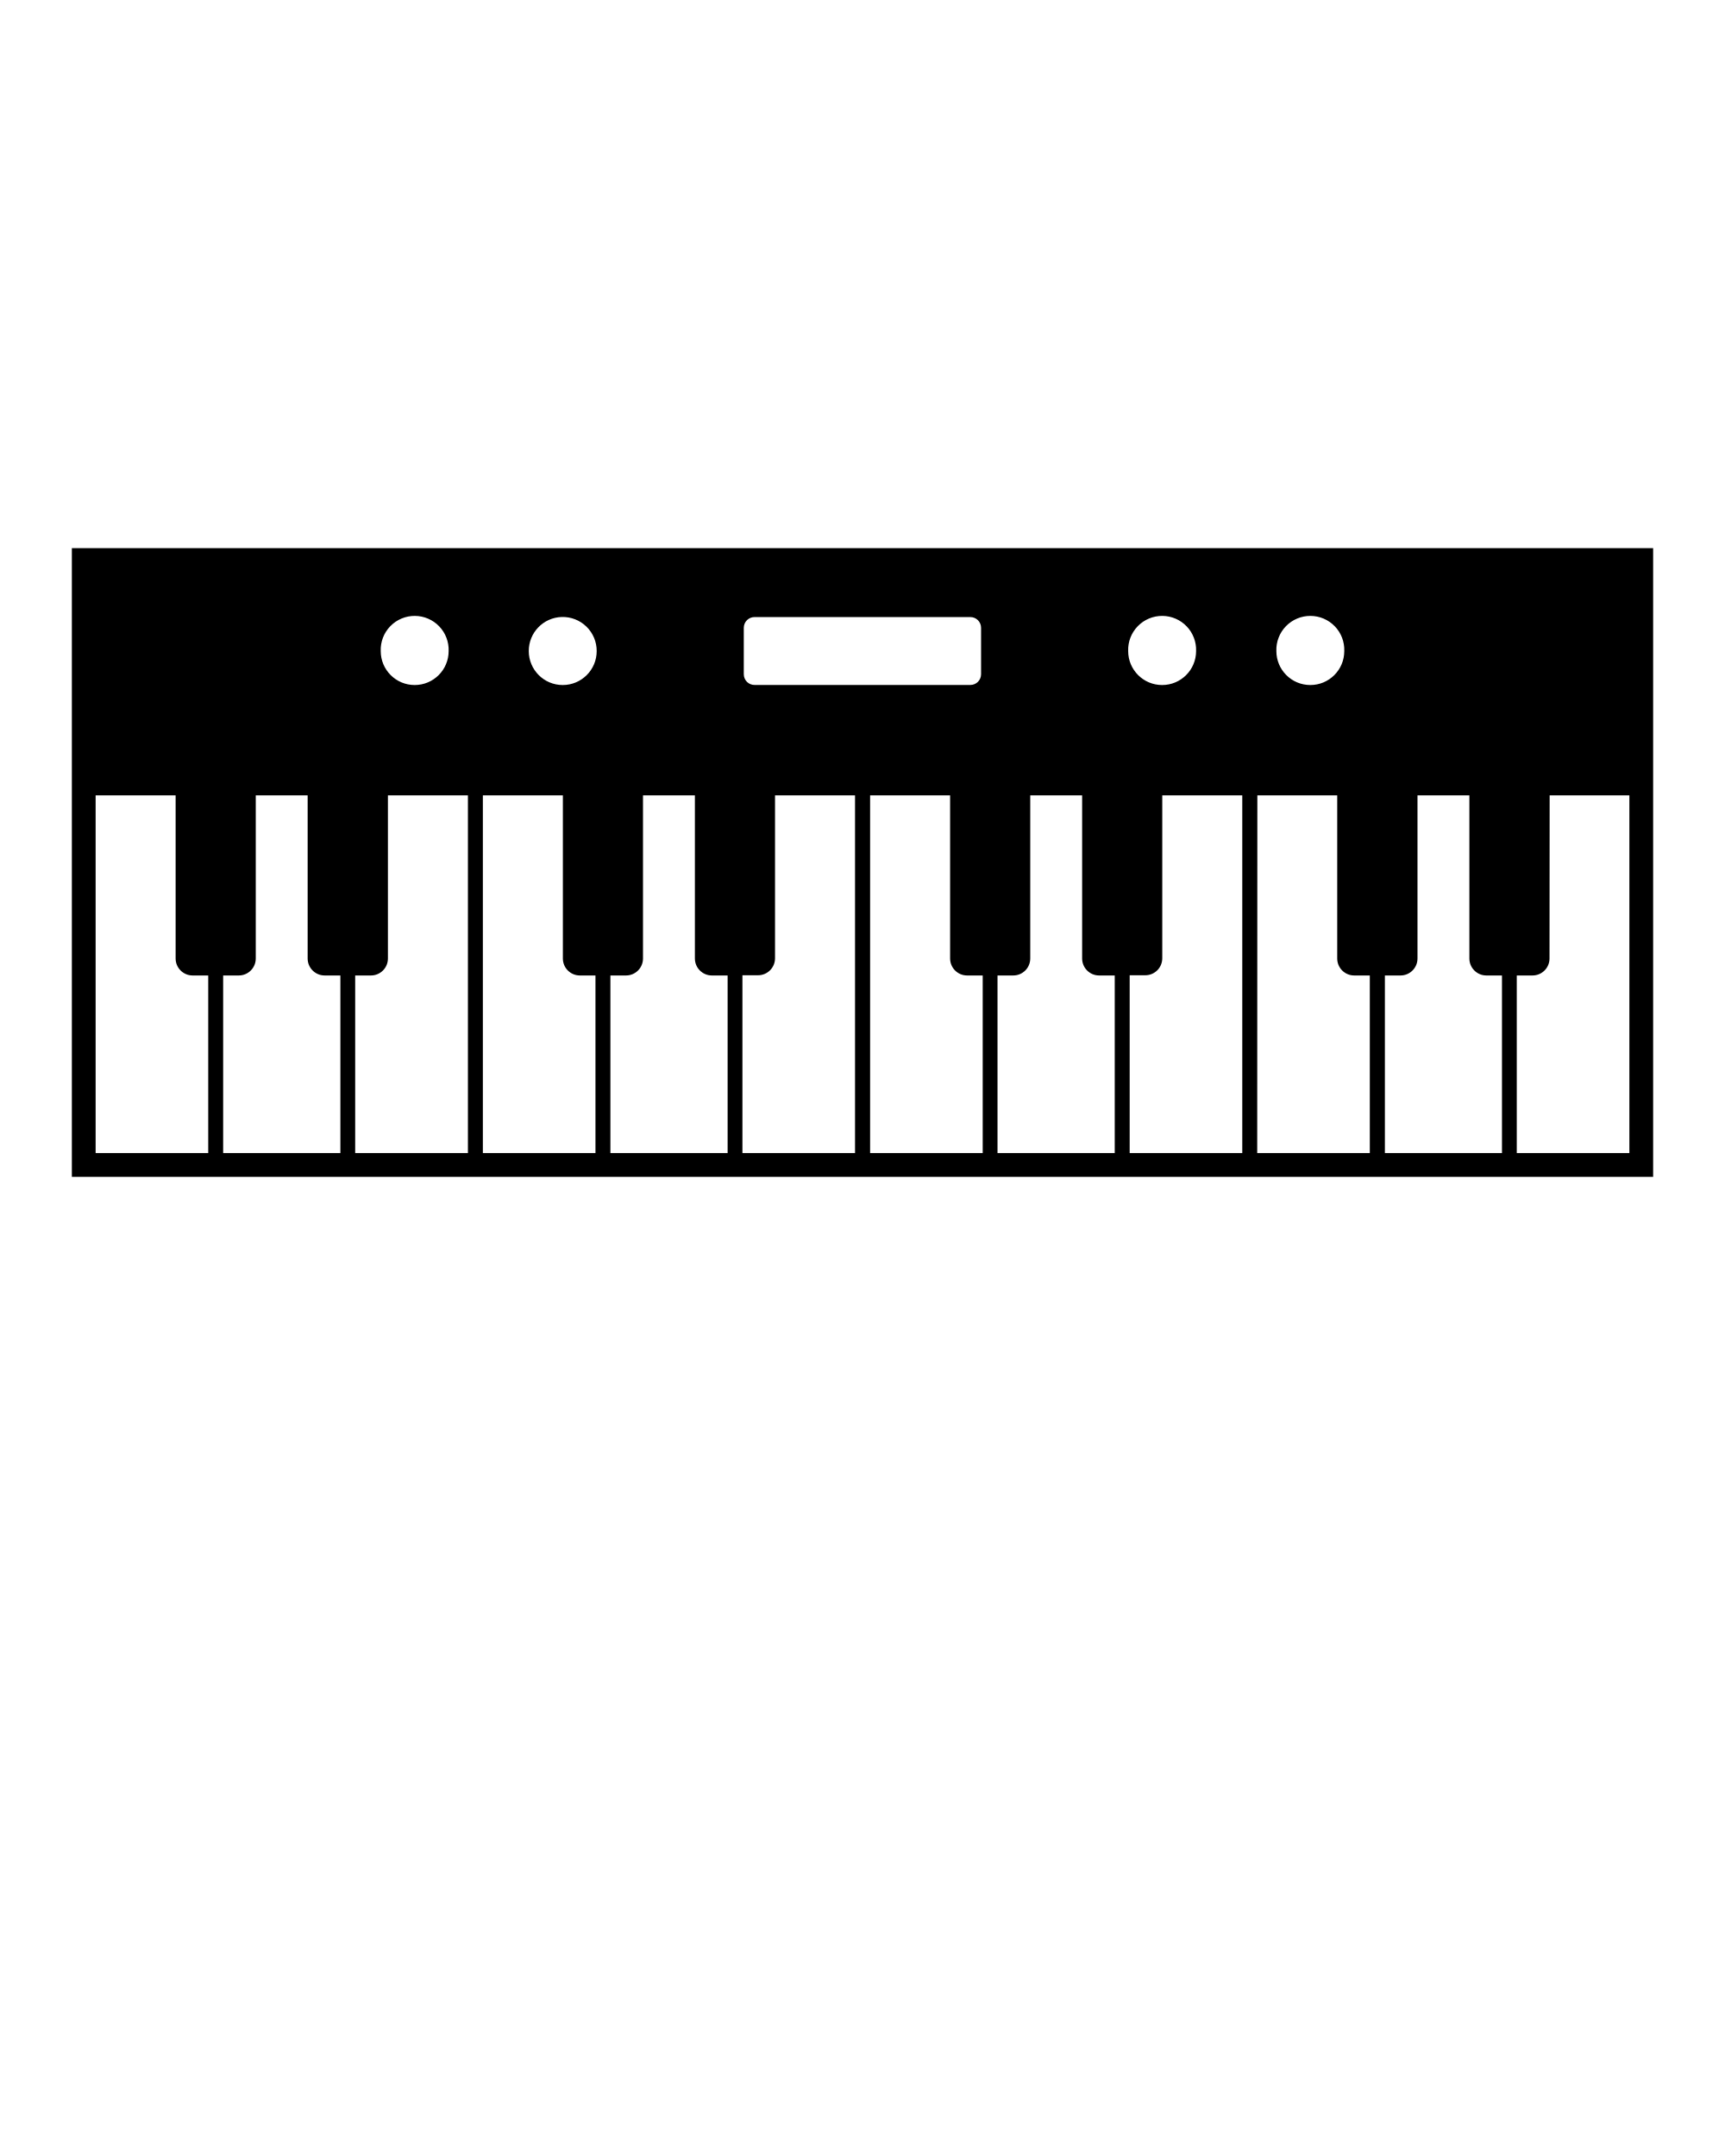
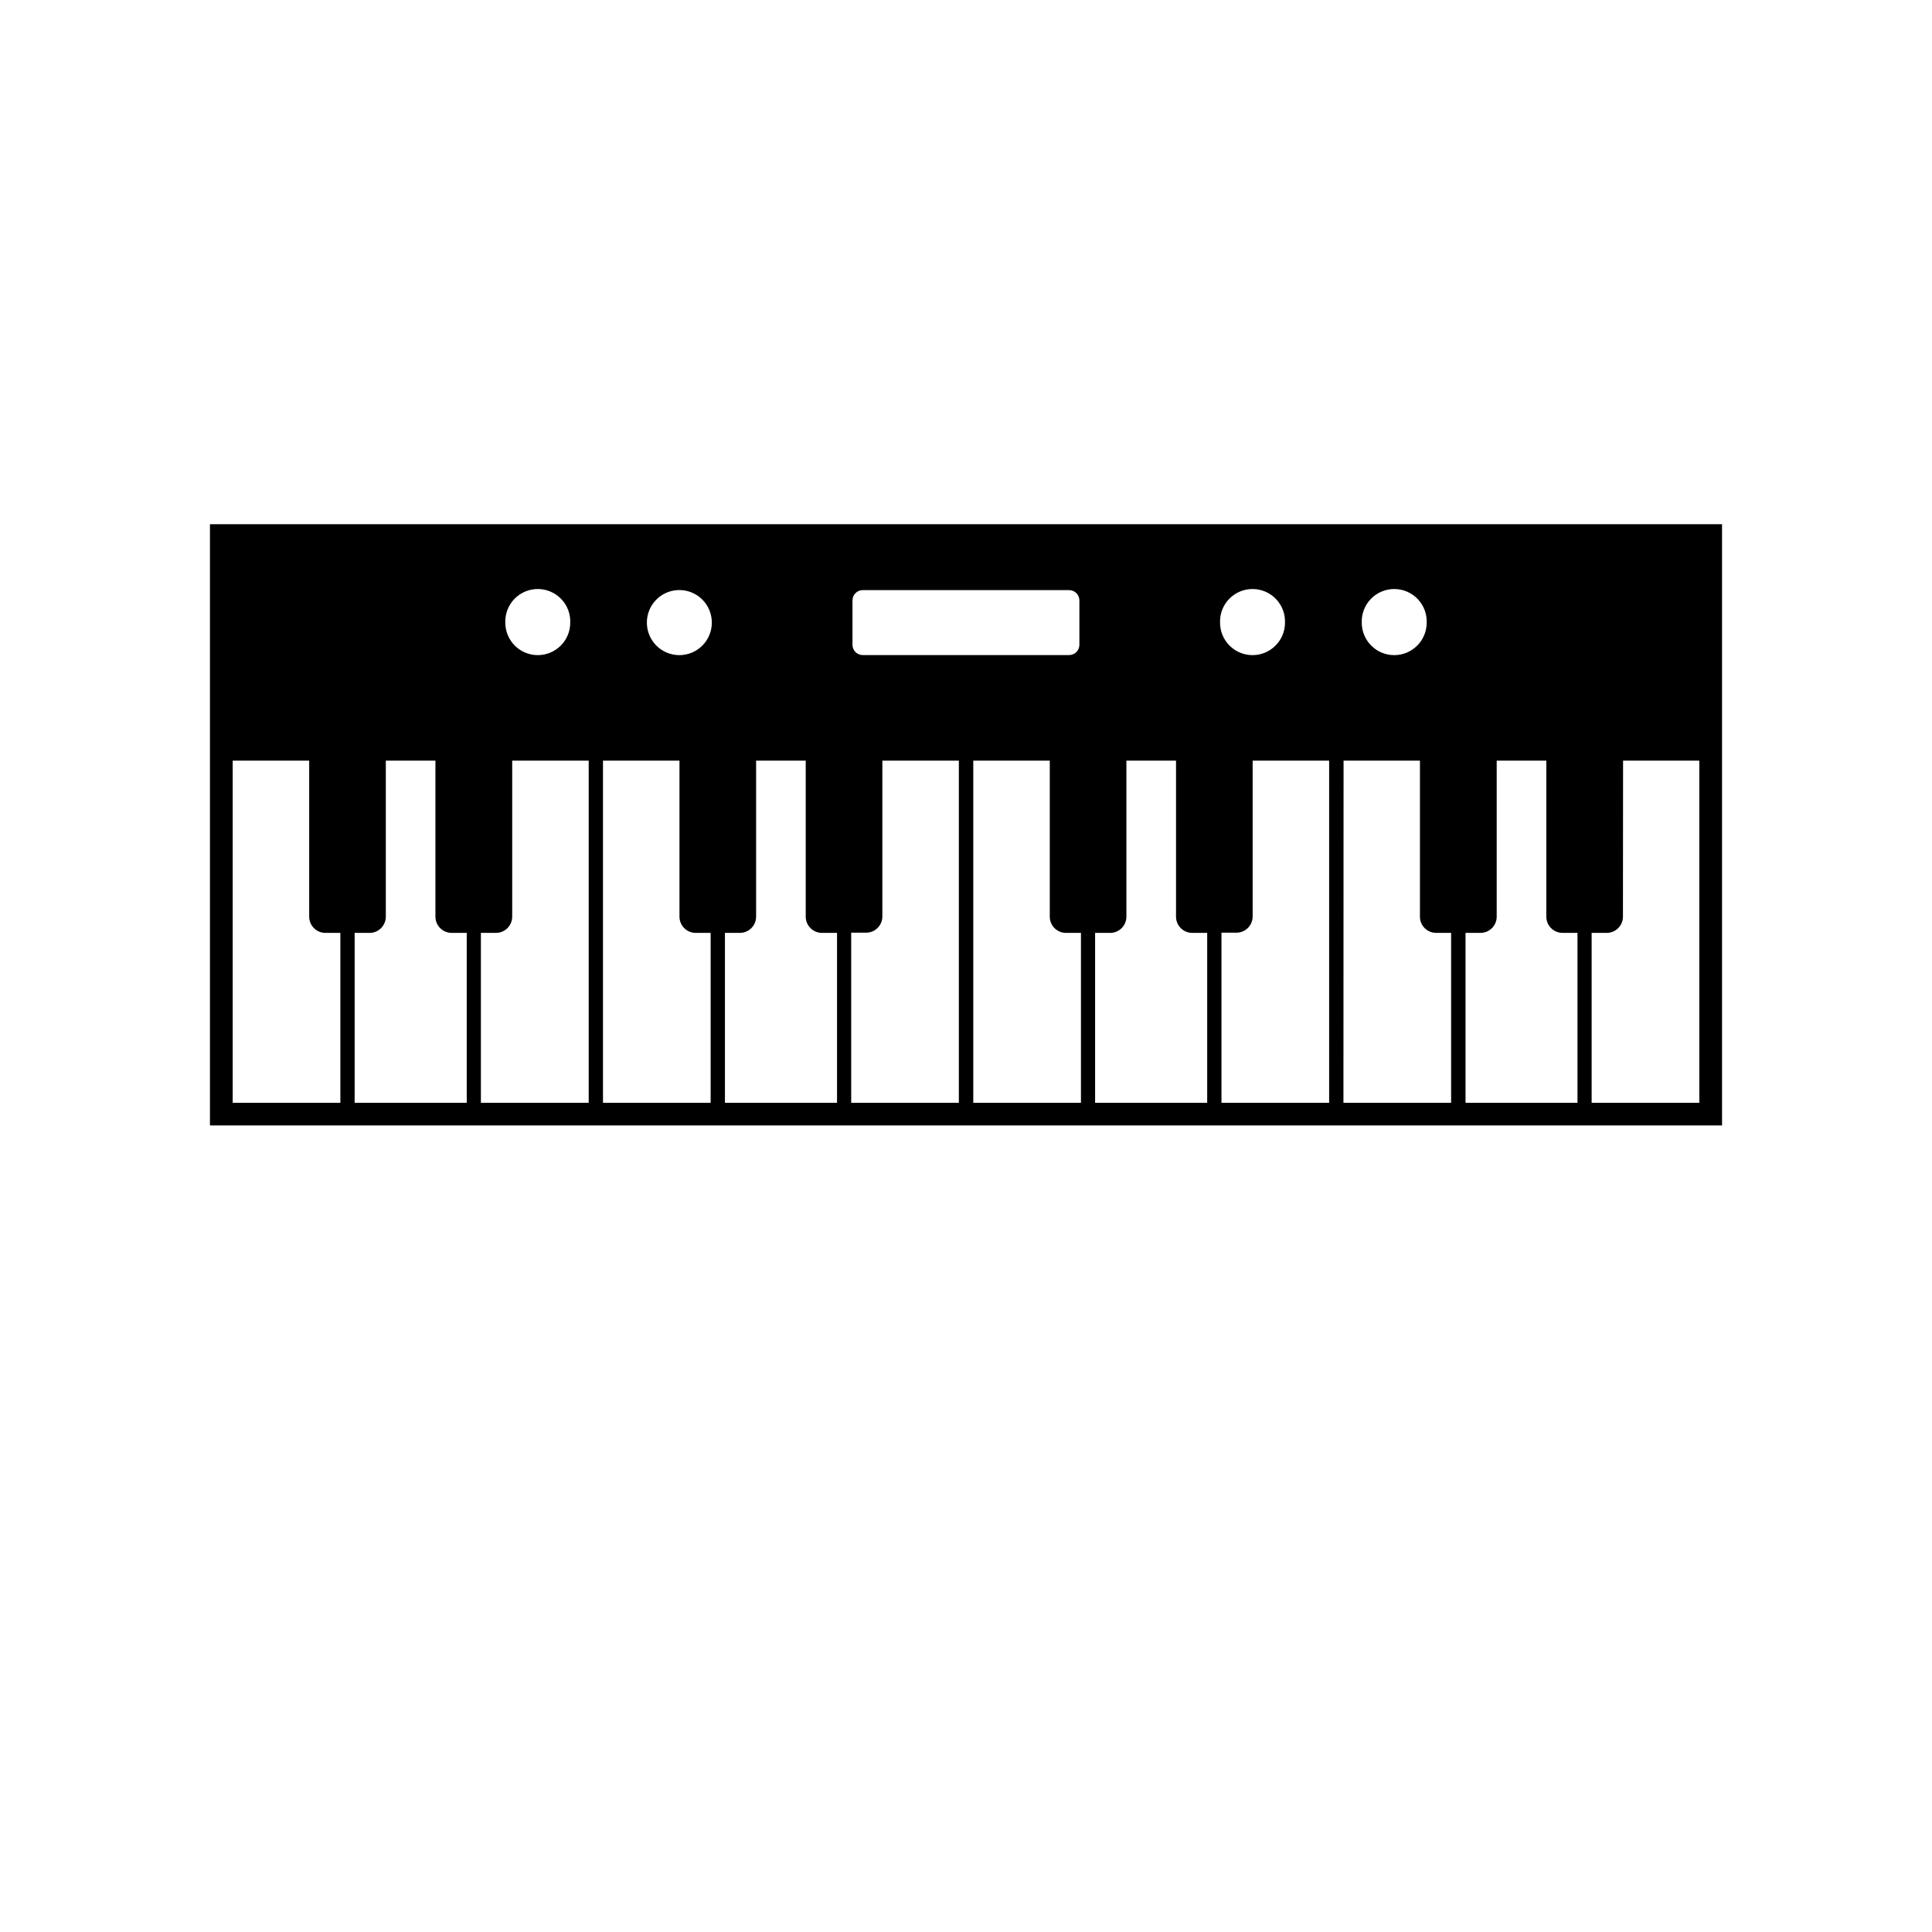
- <svg xmlns="http://www.w3.org/2000/svg" viewBox="0 0 12.7 15.875" version="1.1" x="0px" y="0px">
+ <svg xmlns="http://www.w3.org/2000/svg" preserveAspectRatio="xMidYMid meet" viewBox="0 0 12.7 14.875" x="0px" y="0px" height="400px" width="400px">
  <g transform="translate(0,-284.3)">
    <path style="" d="m 0.529,288.336 v 4.629 H 12.171 v -4.629 z m 2.525,0.499 a 0.25,0.25 0 0 1 0.249,0.259 0.25,0.25 0 1 1 -0.5,0 0.25,0.25 0 0 1 0.252,-0.259 z m 5.504,0 a 0.25,0.25 0 0 1 0.248,0.259 0.25,0.25 0 1 1 -0.5,0 0.25,0.25 0 0 1 0.252,-0.259 z m 1.09,0 a 0.25,0.25 0 0 1 0.249,0.259 0.25,0.25 0 1 1 -0.5,0 0.25,0.25 0 0 1 0.252,-0.259 z m -5.512,0.008 a 0.25,0.25 0 0 1 0.257,0.251 0.25,0.25 0 1 1 -0.5,0 0.25,0.25 0 0 1 0.243,-0.251 z m 1.42,5.3e-4 H 7.144 a 0.079,0.079 0 0 1 0.079,0.079 v 0.342 a 0.079,0.079 0 0 1 -0.079,0.079 H 5.556 a 0.079,0.079 0 0 1 -0.08,-0.079 v -0.342 a 0.079,0.079 0 0 1 0.08,-0.079 z m -4.852,1.313 h 0.589 v 1.201 a 0.125,0.125 0 0 0 0.125,0.125 h 0.115 v 1.308 H 0.704 Z m 1.179,0 h 0.382 v 1.201 a 0.125,0.125 0 0 0 0.125,0.125 h 0.116 v 1.308 H 1.643 v -1.308 h 0.115 a 0.125,0.125 0 0 0 0.125,-0.125 z m 0.973,0 h 0.589 v 2.634 H 2.615 v -1.308 h 0.116 a 0.125,0.125 0 0 0 0.125,-0.125 z m 0.699,0 H 4.144 v 1.201 a 0.125,0.125 0 0 0 0.125,0.125 h 0.115 v 1.308 H 3.555 Z m 1.179,0 h 0.382 v 1.201 a 0.125,0.125 0 0 0 0.125,0.125 h 0.116 v 1.308 H 4.494 v -1.308 h 0.115 a 0.125,0.125 0 0 0 0.125,-0.125 z m 0.972,0 h 0.589 v 2.634 H 5.466 V 291.481 H 5.581 a 0.125,0.125 0 0 0 0.125,-0.125 z m 0.7,0 h 0.589 v 1.201 a 0.125,0.125 0 0 0 0.125,0.125 h 0.115 v 1.308 H 6.406 Z m 1.179,0 h 0.382 v 1.201 a 0.125,0.125 0 0 0 0.125,0.125 h 0.115 v 1.308 H 7.344 v -1.308 h 0.115 a 0.125,0.125 0 0 0 0.126,-0.125 z m 0.972,0 h 0.589 v 2.634 H 8.317 V 291.481 H 8.432 a 0.125,0.125 0 0 0 0.125,-0.125 z m 0.7,0 h 0.588 v 1.201 a 0.125,0.125 0 0 0 0.125,0.125 h 0.115 v 1.308 H 9.256 Z m 1.179,0 h 0.382 v 1.201 a 0.125,0.125 0 0 0 0.125,0.125 h 0.115 v 1.308 h -0.862 v -1.308 h 0.115 a 0.125,0.125 0 0 0 0.125,-0.125 z m 0.973,0 H 11.996 v 2.634 h -0.829 v -1.308 h 0.115 a 0.125,0.125 0 0 0 0.126,-0.125 z" fill="#000000" stroke="none" />
  </g>
-   <text x="0" y="27.7" fill="#000000" font-size="5px" font-weight="bold" font-family="'Helvetica Neue', Helvetica, Arial-Unicode, Arial, Sans-serif">Created by Phạm Thanh Lộc</text>
-   <text x="0" y="32.7" fill="#000000" font-size="5px" font-weight="bold" font-family="'Helvetica Neue', Helvetica, Arial-Unicode, Arial, Sans-serif">from the Noun Project</text>
</svg>
